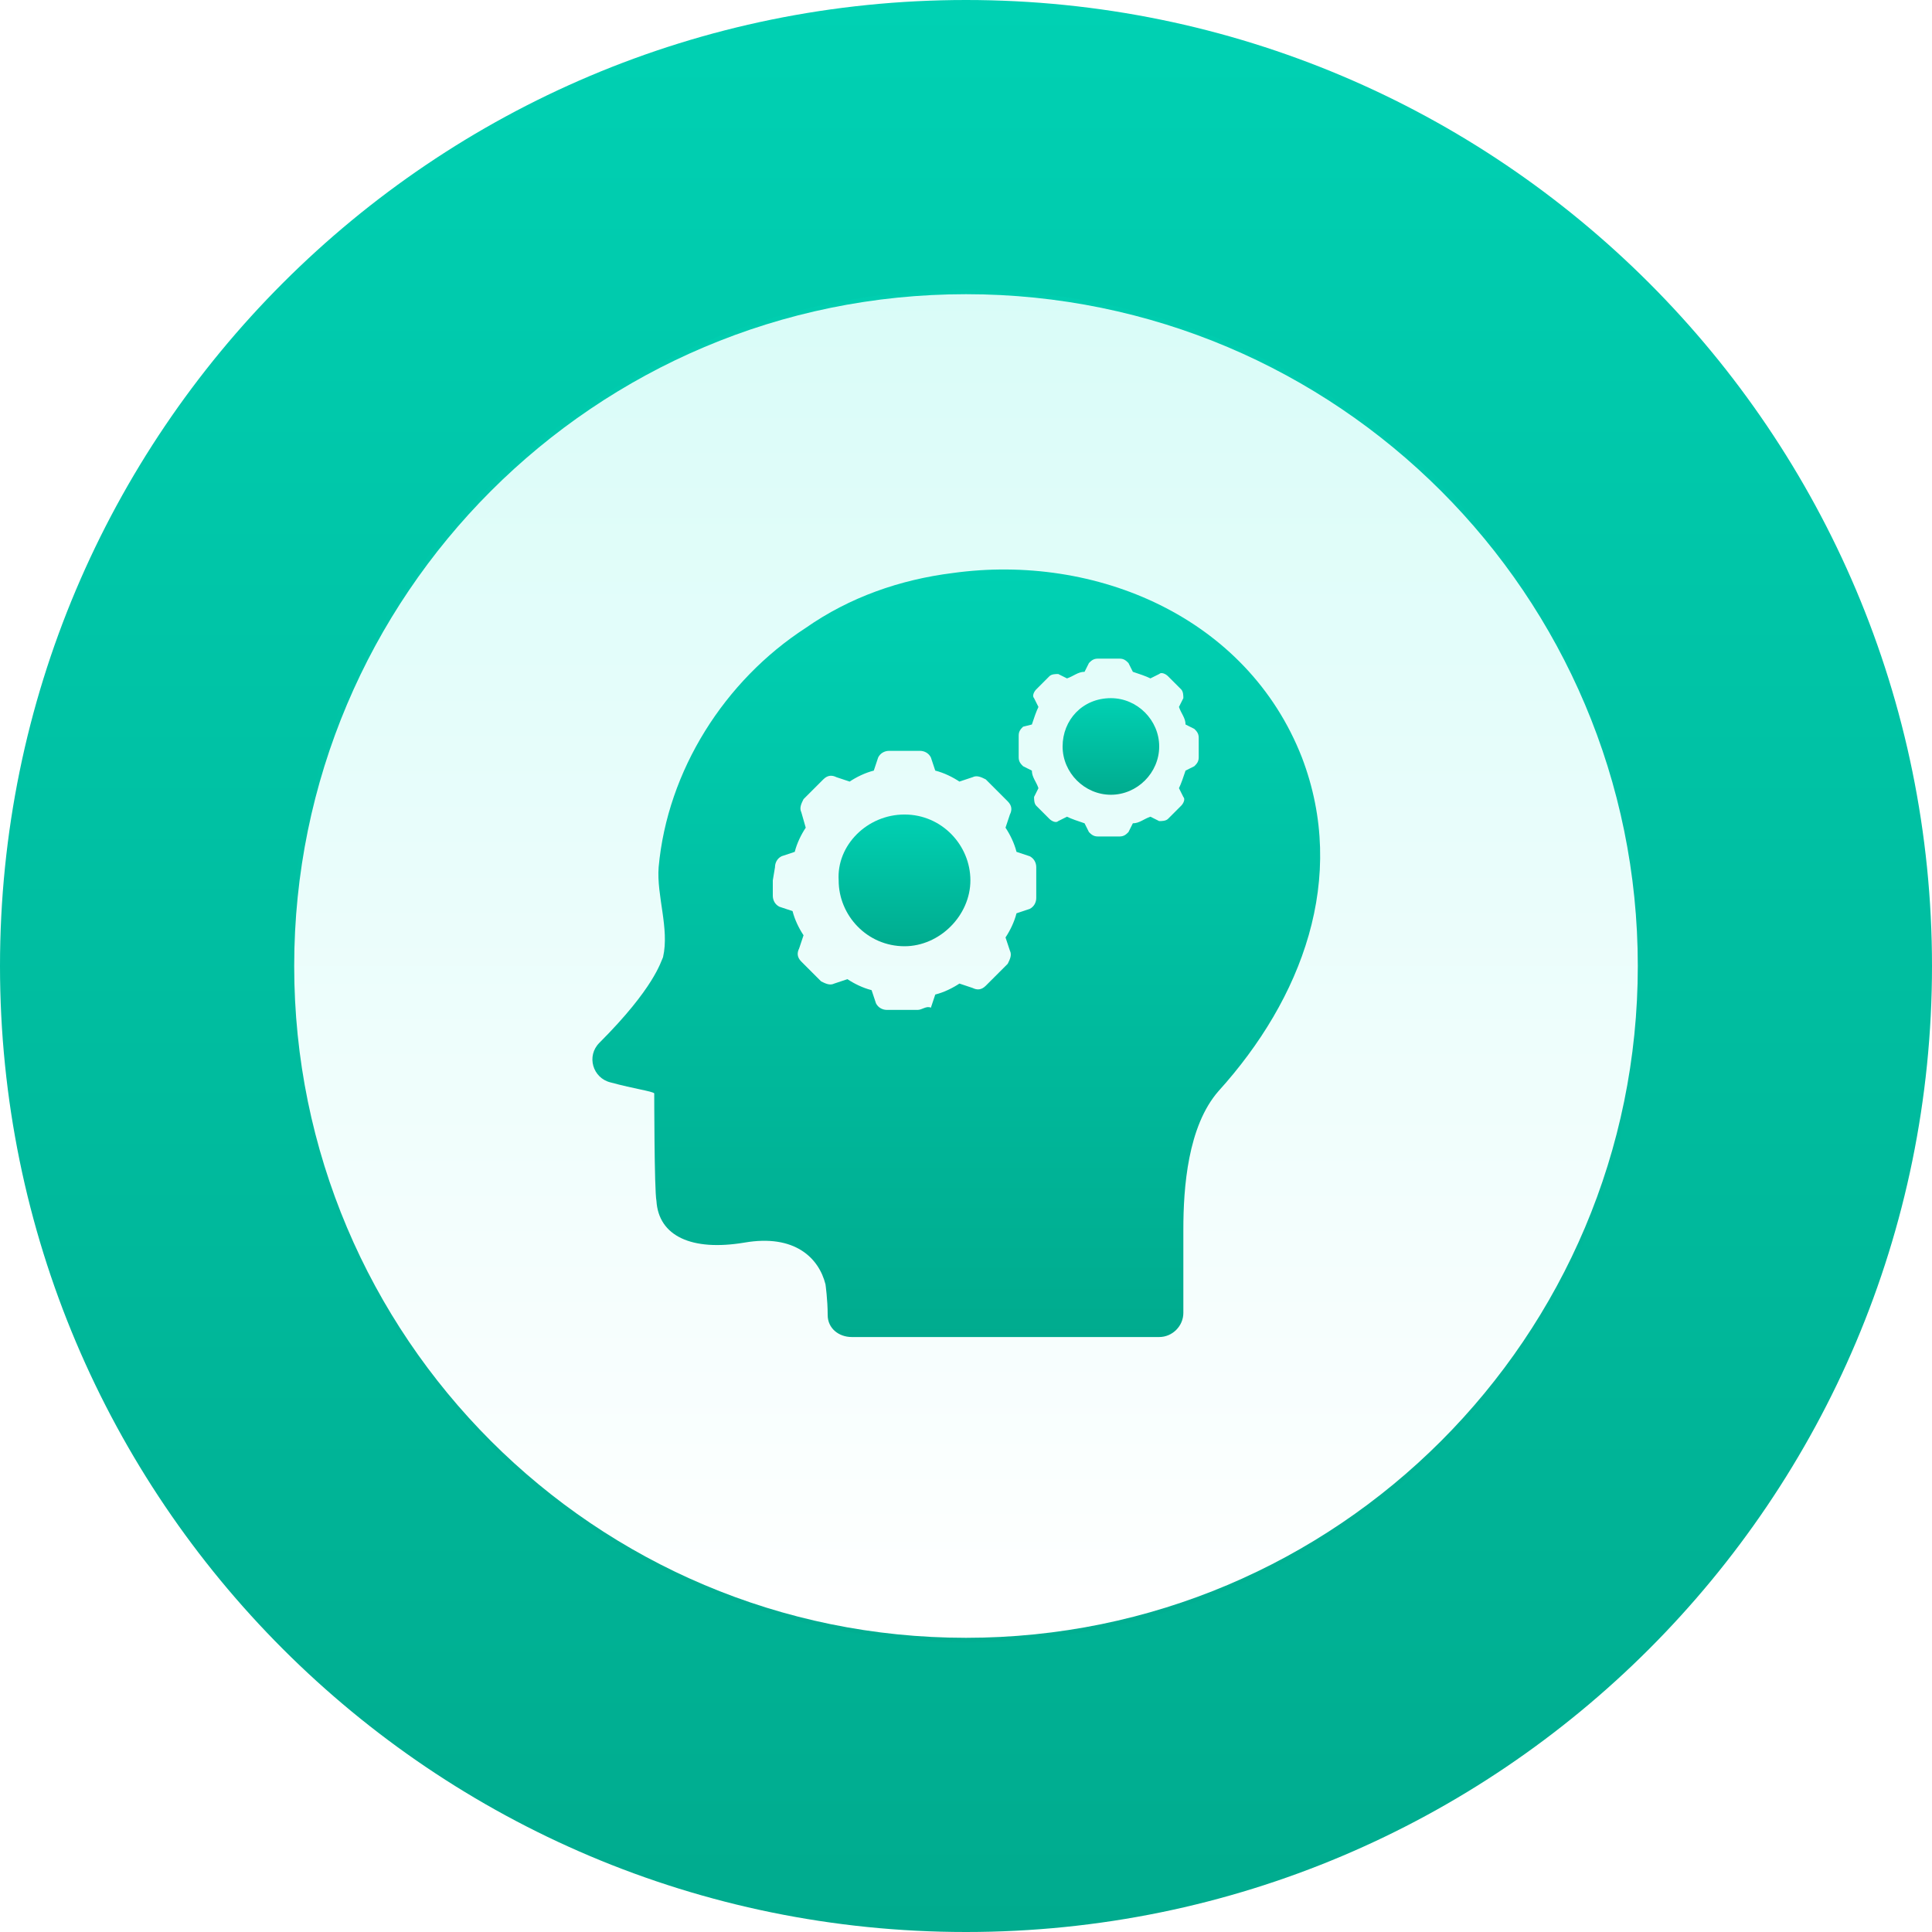
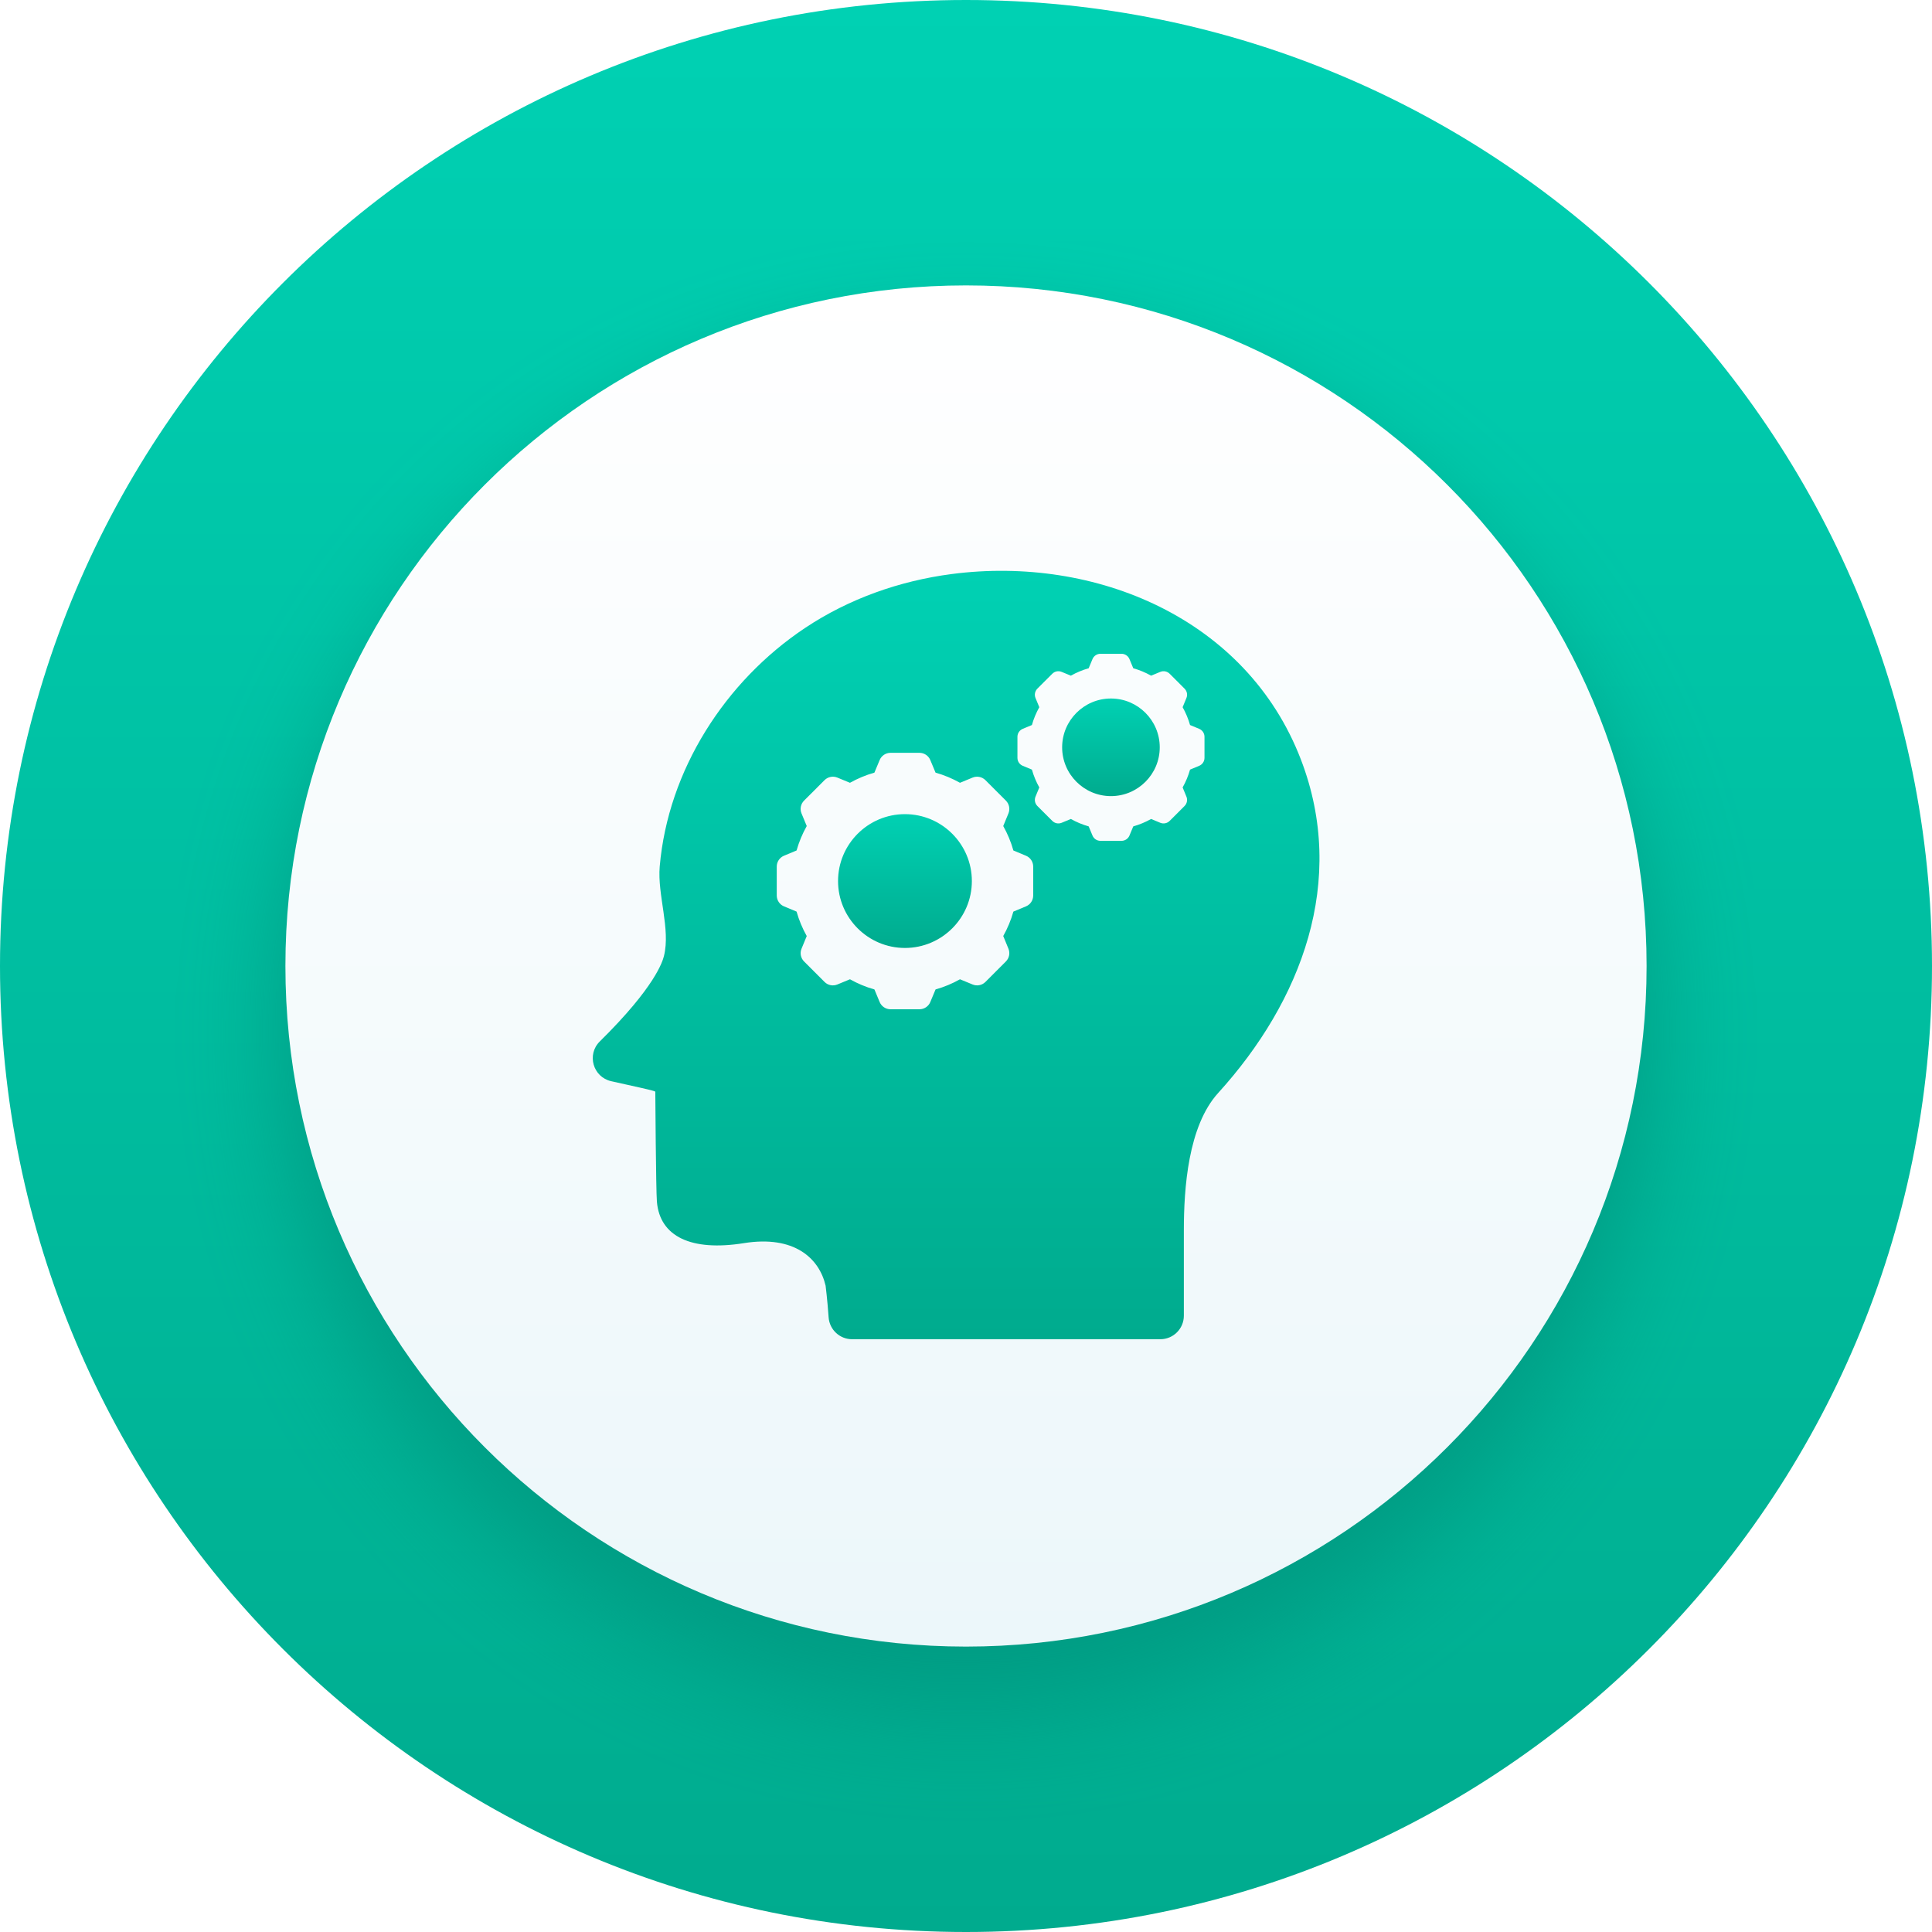
- <svg xmlns="http://www.w3.org/2000/svg" version="1.1" id="Layer_1" x="0px" y="0px" viewBox="0 0 88 88" style="enable-background:new 0 0 88 88;" xml:space="preserve">
-   <style type="text/css">
- 	.st0{fill:url(#SVGID_1_);}
- 	.st1{opacity:0.5;}
- 	.st2{fill:url(#SVGID_2_);}
- 	.st3{fill:url(#SVGID_3_);}
- 	.st4{fill:url(#SVGID_4_);}
- 	.st5{fill:url(#SVGID_5_);}
- 	.st6{fill:url(#SVGID_6_);}
- </style>
-   <linearGradient id="SVGID_1_" gradientUnits="userSpaceOnUse" x1="44" y1="137.89" x2="44" y2="49.89" gradientTransform="matrix(1 0 0 -1 0 137.8898)">
-     <stop offset="0" style="stop-color:#00D1B3" />
-     <stop offset="1" style="stop-color:#00AB8E" />
-   </linearGradient>
-   <path class="st0" d="M44,0L44,0c24.3,0,44,19.7,44,44l0,0c0,24.3-19.7,44-44,44l0,0C19.7,88,0,68.3,0,44l0,0C0,19.7,19.7,0,44,0z" />
-   <g class="st1">
-     <linearGradient id="SVGID_2_" gradientUnits="userSpaceOnUse" x1="43.999" y1="124.69" x2="43.999" y2="63.09" gradientTransform="matrix(1 0 0 -1 0 137.8898)">
-       <stop offset="0" style="stop-color:#00D1B3" />
-       <stop offset="1" style="stop-color:#00AB8E" />
+ <svg xmlns="http://www.w3.org/2000/svg" width="88" height="88" viewBox="0 0 88 88" fill="none">
+   <rect width="88" height="88" rx="44" fill="url(#paint0_linear)" />
+   <g filter="url(#filter0_d)">
+     <circle cx="44" cy="44" r="31" fill="url(#paint1_linear)" />
+   </g>
+   <path d="M41.219 37.083C42.9 37.083 44.267 38.45 44.267 40.131C44.267 41.811 42.9 43.178 41.219 43.178C39.539 43.178 38.172 41.811 38.172 40.131C38.172 38.45 39.539 37.083 41.219 37.083Z" fill="url(#paint2_linear)" />
+   <path d="M29.921 54.736C30.055 56.33 31.493 57.007 33.886 56.623C36.167 56.257 37.312 57.302 37.605 58.56C37.605 58.56 37.69 59.233 37.742 59.998C37.78 60.562 38.247 61 38.812 61H52.851C53.443 61 53.923 60.52 53.923 59.928V56.045C53.923 54.133 54.113 51.295 55.484 49.786C59.284 45.603 61.376 40.119 59.254 34.595C56.786 28.169 49.896 25.295 43.354 26.146C40.98 26.455 38.667 27.271 36.672 28.601C33.029 31.027 30.43 35.077 30.049 39.469C29.938 40.758 30.55 42.318 30.242 43.544C30.18 43.792 29.843 44.949 27.32 47.436C26.717 48.031 27.009 49.057 27.835 49.246C28.959 49.502 29.732 49.655 29.848 49.721C29.848 49.721 29.877 54.211 29.921 54.736ZM47.166 36.286L47.339 35.867C47.197 35.613 47.083 35.341 47.002 35.055L46.584 34.881C46.438 34.82 46.343 34.678 46.343 34.52V34.039V33.559C46.343 33.401 46.438 33.259 46.584 33.198L47.002 33.024C47.082 32.738 47.197 32.466 47.339 32.212L47.166 31.793C47.106 31.647 47.14 31.479 47.251 31.367L47.591 31.027L47.931 30.688C48.042 30.576 48.21 30.542 48.356 30.603L48.776 30.776C49.03 30.633 49.302 30.519 49.588 30.438L49.762 30.02C49.822 29.875 49.965 29.779 50.123 29.779H50.603H51.084C51.242 29.779 51.384 29.875 51.445 30.02L51.619 30.438C51.905 30.519 52.177 30.633 52.431 30.776L52.85 30.603C52.996 30.542 53.164 30.576 53.276 30.688L53.616 31.027L53.955 31.367C54.067 31.479 54.101 31.647 54.04 31.793L53.867 32.212C54.01 32.466 54.124 32.738 54.205 33.024L54.623 33.198C54.768 33.259 54.863 33.401 54.863 33.559V34.039V34.52C54.863 34.678 54.768 34.82 54.623 34.881L54.205 35.055C54.124 35.341 54.01 35.613 53.867 35.867L54.04 36.286C54.1 36.432 54.067 36.6 53.955 36.712L53.616 37.052L53.276 37.391C53.164 37.503 52.996 37.537 52.85 37.477L52.431 37.303C52.177 37.446 51.905 37.56 51.619 37.641L51.445 38.059C51.384 38.204 51.242 38.299 51.084 38.299H50.603H50.123C49.965 38.299 49.822 38.204 49.762 38.059L49.588 37.641C49.302 37.56 49.03 37.446 48.776 37.303L48.356 37.477C48.21 37.537 48.042 37.503 47.931 37.391L47.591 37.052L47.251 36.712C47.14 36.6 47.106 36.432 47.166 36.286ZM35.38 39.472C35.38 39.255 35.51 39.06 35.71 38.977L36.283 38.738C36.394 38.346 36.55 37.973 36.746 37.625L36.508 37.05C36.426 36.849 36.472 36.619 36.625 36.466L37.091 36.001L37.556 35.535C37.71 35.382 37.94 35.336 38.14 35.418L38.715 35.655C39.063 35.46 39.437 35.303 39.828 35.193L40.067 34.62C40.15 34.42 40.345 34.29 40.562 34.29H41.221H41.879C42.096 34.29 42.291 34.42 42.374 34.62L42.613 35.193C43.005 35.303 43.378 35.46 43.726 35.655L44.301 35.418C44.501 35.336 44.732 35.382 44.885 35.535L45.35 36.001L45.816 36.466C45.969 36.619 46.015 36.849 45.933 37.05L45.696 37.625C45.891 37.973 46.048 38.346 46.158 38.738L46.731 38.977C46.931 39.06 47.061 39.255 47.061 39.472V40.13V40.789C47.061 41.005 46.931 41.201 46.731 41.284L46.158 41.522C46.048 41.914 45.891 42.287 45.696 42.635L45.933 43.211C46.015 43.411 45.969 43.641 45.816 43.794L45.35 44.26L44.885 44.726C44.732 44.879 44.501 44.925 44.301 44.842L43.726 44.605C43.378 44.801 43.005 44.957 42.613 45.068L42.374 45.641C42.291 45.84 42.096 45.971 41.879 45.971H41.221H40.562C40.346 45.971 40.15 45.84 40.067 45.641L39.829 45.068C39.437 44.957 39.064 44.801 38.715 44.605L38.14 44.842C37.94 44.925 37.71 44.879 37.557 44.726L37.091 44.26L36.625 43.794C36.472 43.641 36.426 43.411 36.509 43.211L36.746 42.636C36.55 42.287 36.394 41.914 36.283 41.522L35.711 41.284C35.511 41.201 35.38 41.005 35.38 40.789V40.13L35.38 39.472Z" fill="url(#paint3_linear)" />
+   <path d="M50.602 31.816C51.828 31.816 52.825 32.814 52.825 34.039C52.825 35.265 51.828 36.262 50.602 36.262C49.376 36.262 48.379 35.265 48.379 34.039C48.379 32.814 49.376 31.816 50.602 31.816Z" fill="url(#paint4_linear)" />
+   <defs>
+     <filter id="filter0_d" x="8" y="11" width="72" height="72" filterUnits="userSpaceOnUse" color-interpolation-filters="sRGB">
+       <feFlood flood-opacity="0" result="BackgroundImageFix" />
+       <feColorMatrix in="SourceAlpha" type="matrix" values="0 0 0 0 0 0 0 0 0 0 0 0 0 0 0 0 0 0 127 0" />
+       <feOffset dy="3" />
+       <feGaussianBlur stdDeviation="2.5" />
+       <feColorMatrix type="matrix" values="0 0 0 0 0 0 0 0 0 0.608 0 0 0 0 0.512 0 0 0 1 0" />
+       <feBlend mode="normal" in2="BackgroundImageFix" result="effect1_dropShadow" />
+       <feBlend mode="normal" in="SourceGraphic" in2="effect1_dropShadow" result="shape" />
+     </filter>
+     <linearGradient id="paint0_linear" x1="44" y1="0" x2="44" y2="88" gradientUnits="userSpaceOnUse">
+       <stop stop-color="#00D1B3" />
+       <stop offset="1" stop-color="#00AB8E" />
    </linearGradient>
-     <path class="st2" d="M44,13.2L44,13.2C61,13.2,74.8,27,74.8,44v0C74.8,61,61,74.8,44,74.8h0C27,74.8,13.2,61,13.2,44v0   C13.2,27,27,13.2,44,13.2z" />
-   </g>
-   <g>
-     <linearGradient id="SVGID_3_" gradientUnits="userSpaceOnUse" x1="43.999" y1="124.499" x2="43.999" y2="63.281" gradientTransform="matrix(1 0 0 -1 0 137.8898)">
-       <stop offset="0" style="stop-color:#D9FCF8" />
-       <stop offset="1" style="stop-color:#FFFFFF" />
+     <linearGradient id="paint1_linear" x1="44" y1="13" x2="44" y2="75" gradientUnits="userSpaceOnUse">
+       <stop stop-color="white" />
+       <stop offset="1" stop-color="#ECF7FA" />
    </linearGradient>
-     <path class="st3" d="M44,13.4L44,13.4c16.9,0,30.6,13.7,30.6,30.6v0c0,16.9-13.7,30.6-30.6,30.6l0,0c-16.9,0-30.6-13.7-30.6-30.6v0   C13.4,27.1,27.1,13.4,44,13.4z" />
-   </g>
-   <linearGradient id="SVGID_4_" gradientUnits="userSpaceOnUse" x1="41.171" y1="100.807" x2="41.171" y2="94.712" gradientTransform="matrix(1 0 0 -1 0 137.8898)">
-     <stop offset="0" style="stop-color:#00D1B3" />
-     <stop offset="1" style="stop-color:#00AB8E" />
-   </linearGradient>
-   <path class="st4" d="M41.2,37.1c1.7,0,3,1.4,3,3s-1.4,3-3,3c-1.7,0-3-1.4-3-3C38.1,38.5,39.5,37.1,41.2,37.1z" />
-   <linearGradient id="SVGID_5_" gradientUnits="userSpaceOnUse" x1="43.501" y1="111.89" x2="43.501" y2="76.89" gradientTransform="matrix(1 0 0 -1 0 137.8898)">
-     <stop offset="0" style="stop-color:#00D1B3" />
-     <stop offset="1" style="stop-color:#00AB8E" />
-   </linearGradient>
-   <path class="st5" d="M29.9,54.7c0.1,1.6,1.6,2.3,4,1.9c2.3-0.4,3.4,0.7,3.7,1.9c0,0,0.1,0.7,0.1,1.4c0,0.6,0.5,1,1.1,1h14  c0.6,0,1.1-0.5,1.1-1.1V56c0-1.9,0.2-4.7,1.6-6.3c3.8-4.2,5.9-9.7,3.8-15.2c-2.5-6.4-9.4-9.3-15.9-8.4c-2.4,0.3-4.7,1.1-6.7,2.5  C33,31,30.4,35.1,30,39.5c-0.1,1.3,0.5,2.8,0.2,4.1c-0.1,0.2-0.4,1.4-2.9,3.9c-0.6,0.6-0.3,1.6,0.5,1.8c1.1,0.3,1.9,0.4,2,0.5  C29.8,49.7,29.8,54.2,29.9,54.7z M47.1,36.3l0.2-0.4c-0.1-0.3-0.3-0.5-0.3-0.8l-0.4-0.2c-0.1-0.1-0.2-0.2-0.2-0.4V34v-0.5  c0-0.2,0.1-0.3,0.2-0.4L47,33c0.1-0.3,0.2-0.6,0.3-0.8l-0.2-0.4c-0.1-0.1,0-0.3,0.1-0.4l0.3-0.3l0.3-0.3c0.1-0.1,0.3-0.1,0.4-0.1  l0.4,0.2c0.3-0.1,0.5-0.3,0.8-0.3l0.2-0.4c0.1-0.1,0.2-0.2,0.4-0.2h0.5H51c0.2,0,0.3,0.1,0.4,0.2l0.2,0.4c0.3,0.1,0.6,0.2,0.8,0.3  l0.4-0.2c0.1-0.1,0.3,0,0.4,0.1l0.3,0.3l0.3,0.3c0.1,0.1,0.1,0.3,0.1,0.4l-0.2,0.4c0.1,0.3,0.3,0.5,0.3,0.8l0.4,0.2  c0.1,0.1,0.2,0.2,0.2,0.4V34v0.5c0,0.2-0.1,0.3-0.2,0.4l-0.4,0.2c-0.1,0.3-0.2,0.6-0.3,0.8l0.2,0.4c0.1,0.1,0,0.3-0.1,0.4l-0.3,0.3  l-0.3,0.3c-0.1,0.1-0.3,0.1-0.4,0.1l-0.4-0.2c-0.3,0.1-0.5,0.3-0.8,0.3l-0.2,0.4c-0.1,0.1-0.2,0.2-0.4,0.2h-0.5h-0.5  c-0.2,0-0.3-0.1-0.4-0.2l-0.2-0.4c-0.3-0.1-0.6-0.2-0.8-0.3l-0.4,0.2c-0.1,0.1-0.3,0-0.4-0.1l-0.3-0.3l-0.3-0.3  C47.1,36.6,47.1,36.4,47.1,36.3z M35.3,39.5c0-0.2,0.1-0.4,0.3-0.5l0.6-0.2c0.1-0.4,0.3-0.8,0.5-1.1L36.5,37c-0.1-0.2,0-0.4,0.1-0.6  L37,36l0.5-0.5c0.2-0.2,0.4-0.2,0.6-0.1l0.6,0.2c0.3-0.2,0.7-0.4,1.1-0.5l0.2-0.6c0.1-0.2,0.3-0.3,0.5-0.3h0.7h0.7  c0.2,0,0.4,0.1,0.5,0.3l0.2,0.6c0.4,0.1,0.8,0.3,1.1,0.5l0.6-0.2c0.2-0.1,0.4,0,0.6,0.1l0.5,0.5l0.5,0.5c0.2,0.2,0.2,0.4,0.1,0.6  l-0.2,0.6c0.2,0.3,0.4,0.7,0.5,1.1l0.6,0.2c0.2,0.1,0.3,0.3,0.3,0.5v0.7v0.7c0,0.2-0.1,0.4-0.3,0.5l-0.6,0.2  c-0.1,0.4-0.3,0.8-0.5,1.1l0.2,0.6c0.1,0.2,0,0.4-0.1,0.6l-0.5,0.5l-0.5,0.5c-0.2,0.2-0.4,0.2-0.6,0.1l-0.6-0.2  c-0.3,0.2-0.7,0.4-1.1,0.5l-0.2,0.6C42.2,45.8,42,46,41.8,46h-0.7h-0.7c-0.2,0-0.4-0.1-0.5-0.3l-0.2-0.6c-0.4-0.1-0.8-0.3-1.1-0.5  l-0.6,0.2c-0.2,0.1-0.4,0-0.6-0.1L37,44.3l-0.5-0.5c-0.2-0.2-0.2-0.4-0.1-0.6l0.2-0.6c-0.2-0.3-0.4-0.7-0.5-1.1l-0.6-0.2  c-0.2-0.1-0.3-0.3-0.3-0.5v-0.7L35.3,39.5z" />
-   <linearGradient id="SVGID_6_" gradientUnits="userSpaceOnUse" x1="50.553" y1="106.073" x2="50.553" y2="101.628" gradientTransform="matrix(1 0 0 -1 0 137.8898)">
-     <stop offset="0" style="stop-color:#00D1B3" />
-     <stop offset="1" style="stop-color:#00AB8E" />
-   </linearGradient>
-   <path class="st6" d="M50.6,31.8c1.2,0,2.2,1,2.2,2.2s-1,2.2-2.2,2.2c-1.2,0-2.2-1-2.2-2.2S49.3,31.8,50.6,31.8z" />
+     <linearGradient id="paint2_linear" x1="41.219" y1="37.083" x2="41.219" y2="43.178" gradientUnits="userSpaceOnUse">
+       <stop stop-color="#00D1B3" />
+       <stop offset="1" stop-color="#00AB8E" />
+     </linearGradient>
+     <linearGradient id="paint3_linear" x1="43.55" y1="26" x2="43.55" y2="61" gradientUnits="userSpaceOnUse">
+       <stop stop-color="#00D1B3" />
+       <stop offset="1" stop-color="#00AB8E" />
+     </linearGradient>
+     <linearGradient id="paint4_linear" x1="50.602" y1="31.816" x2="50.602" y2="36.262" gradientUnits="userSpaceOnUse">
+       <stop stop-color="#00D1B3" />
+       <stop offset="1" stop-color="#00AB8E" />
+     </linearGradient>
+   </defs>
</svg>
